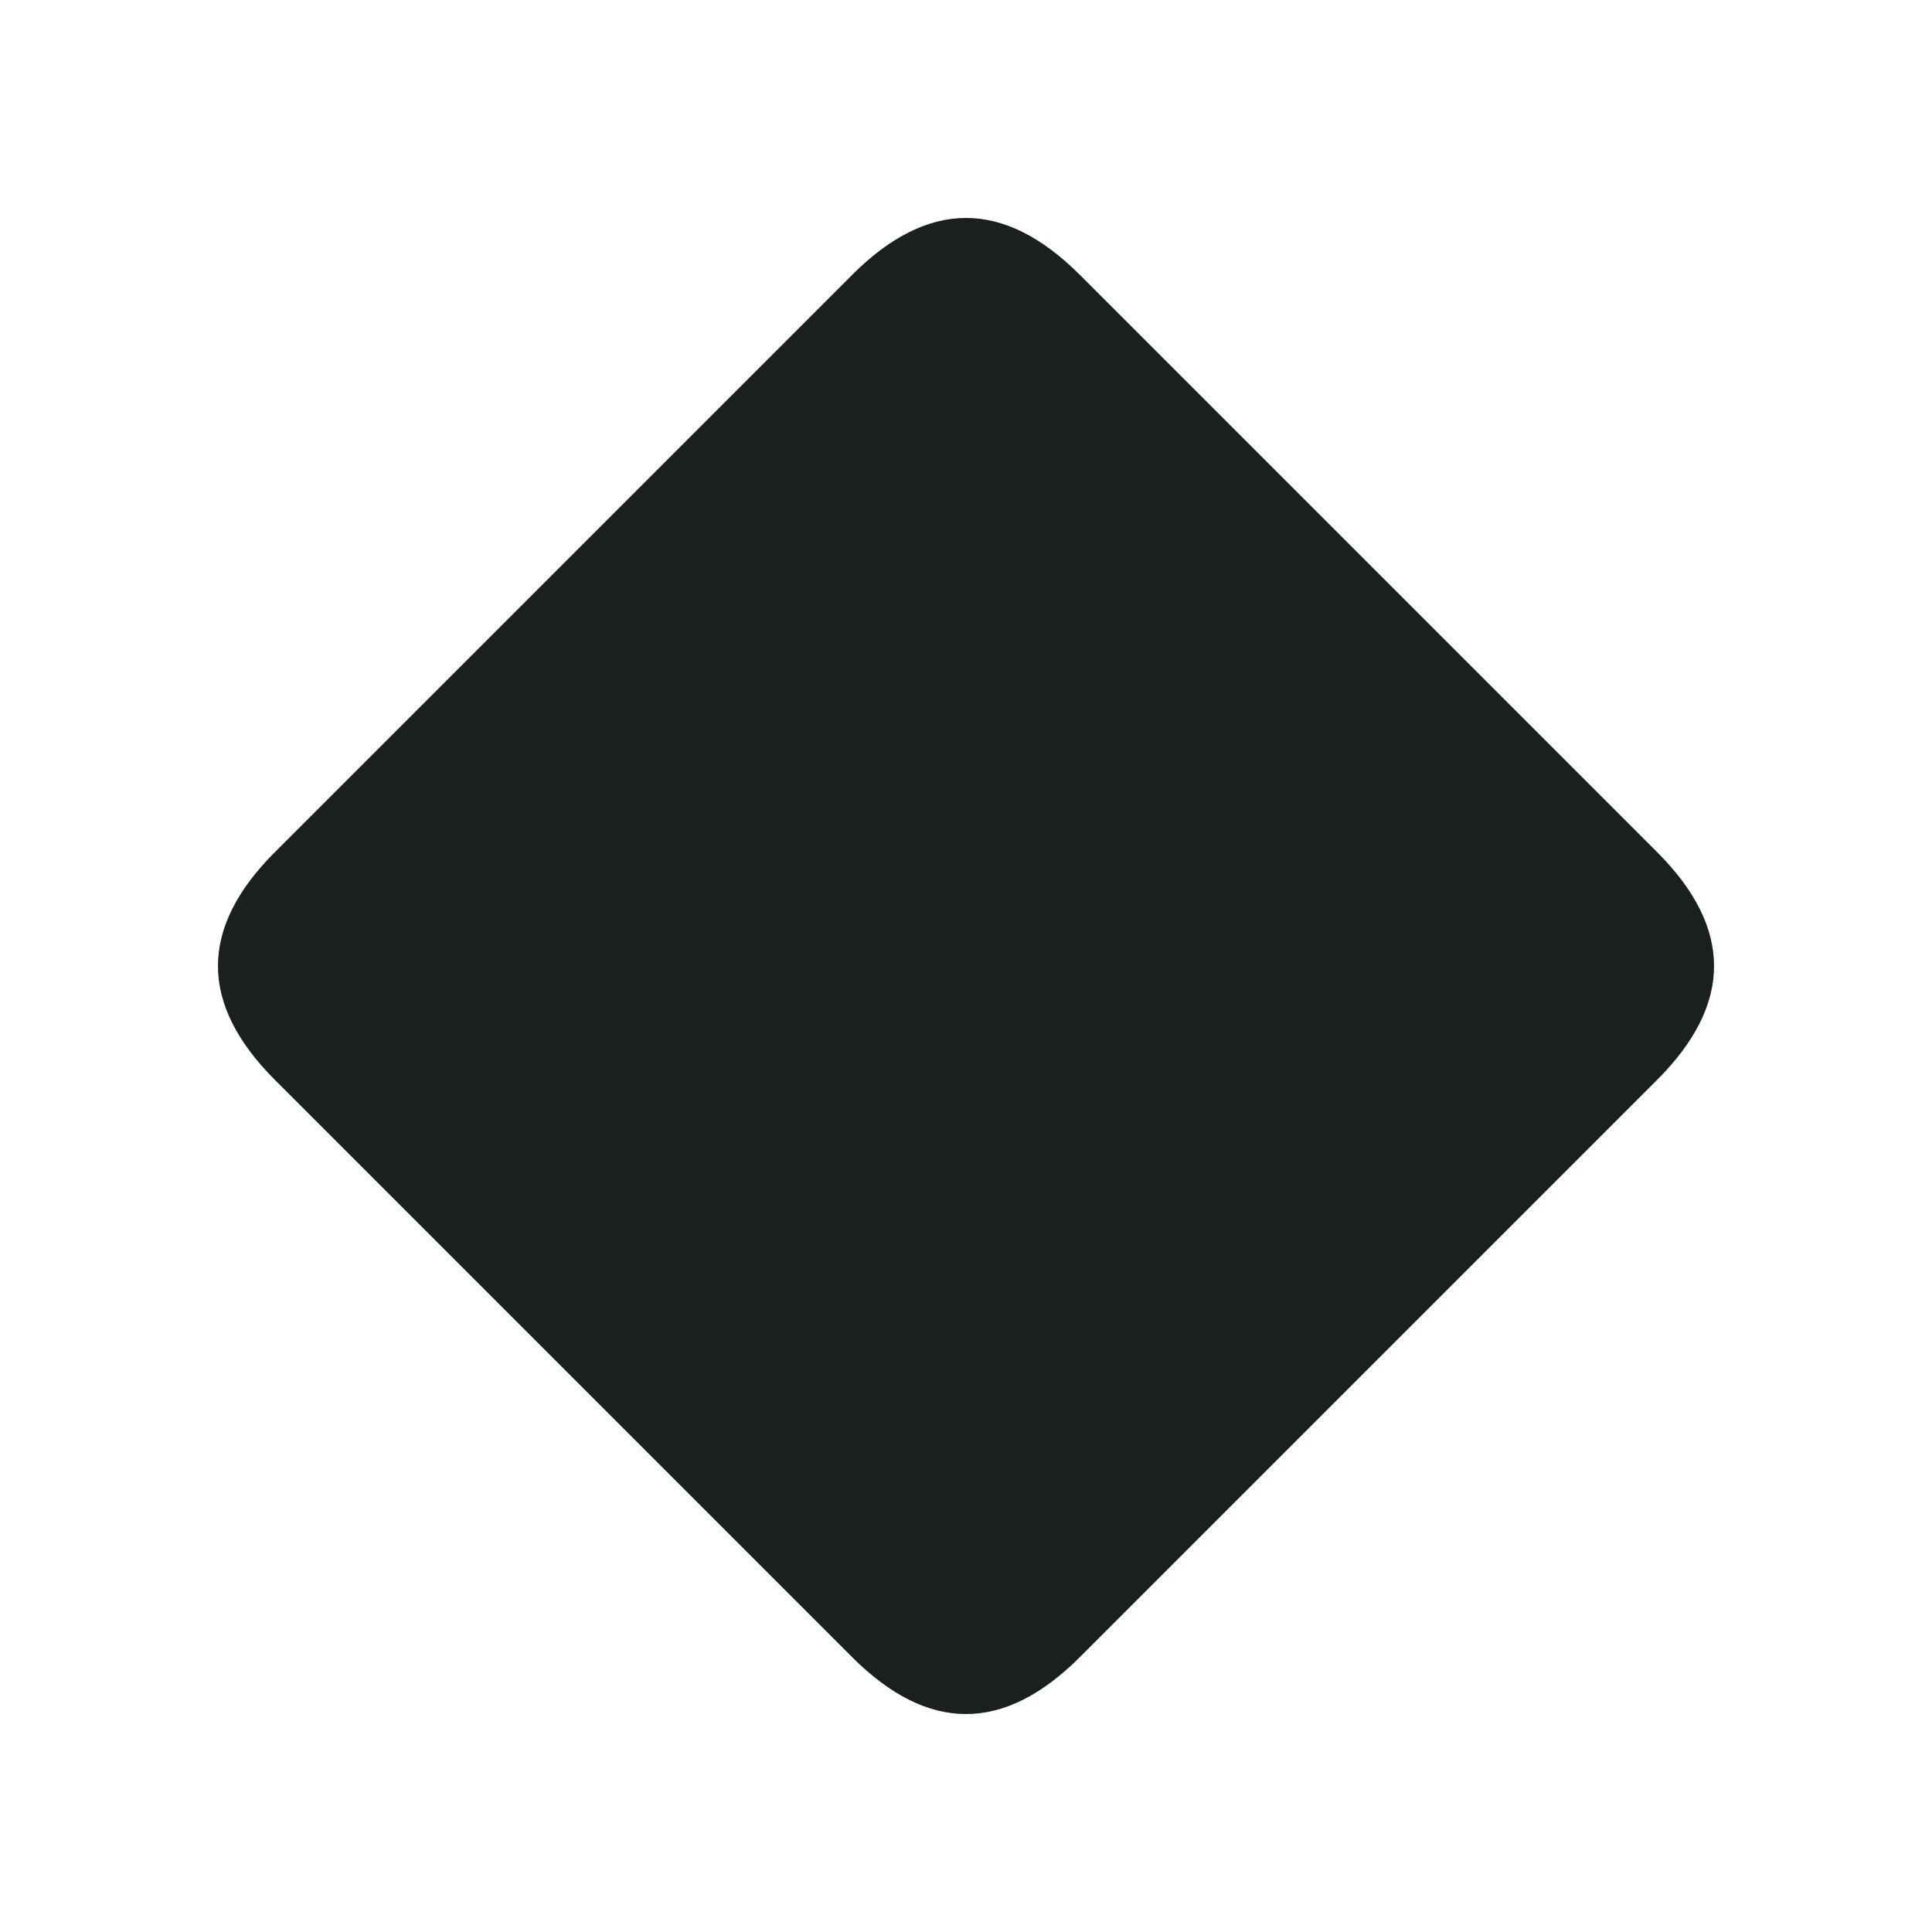
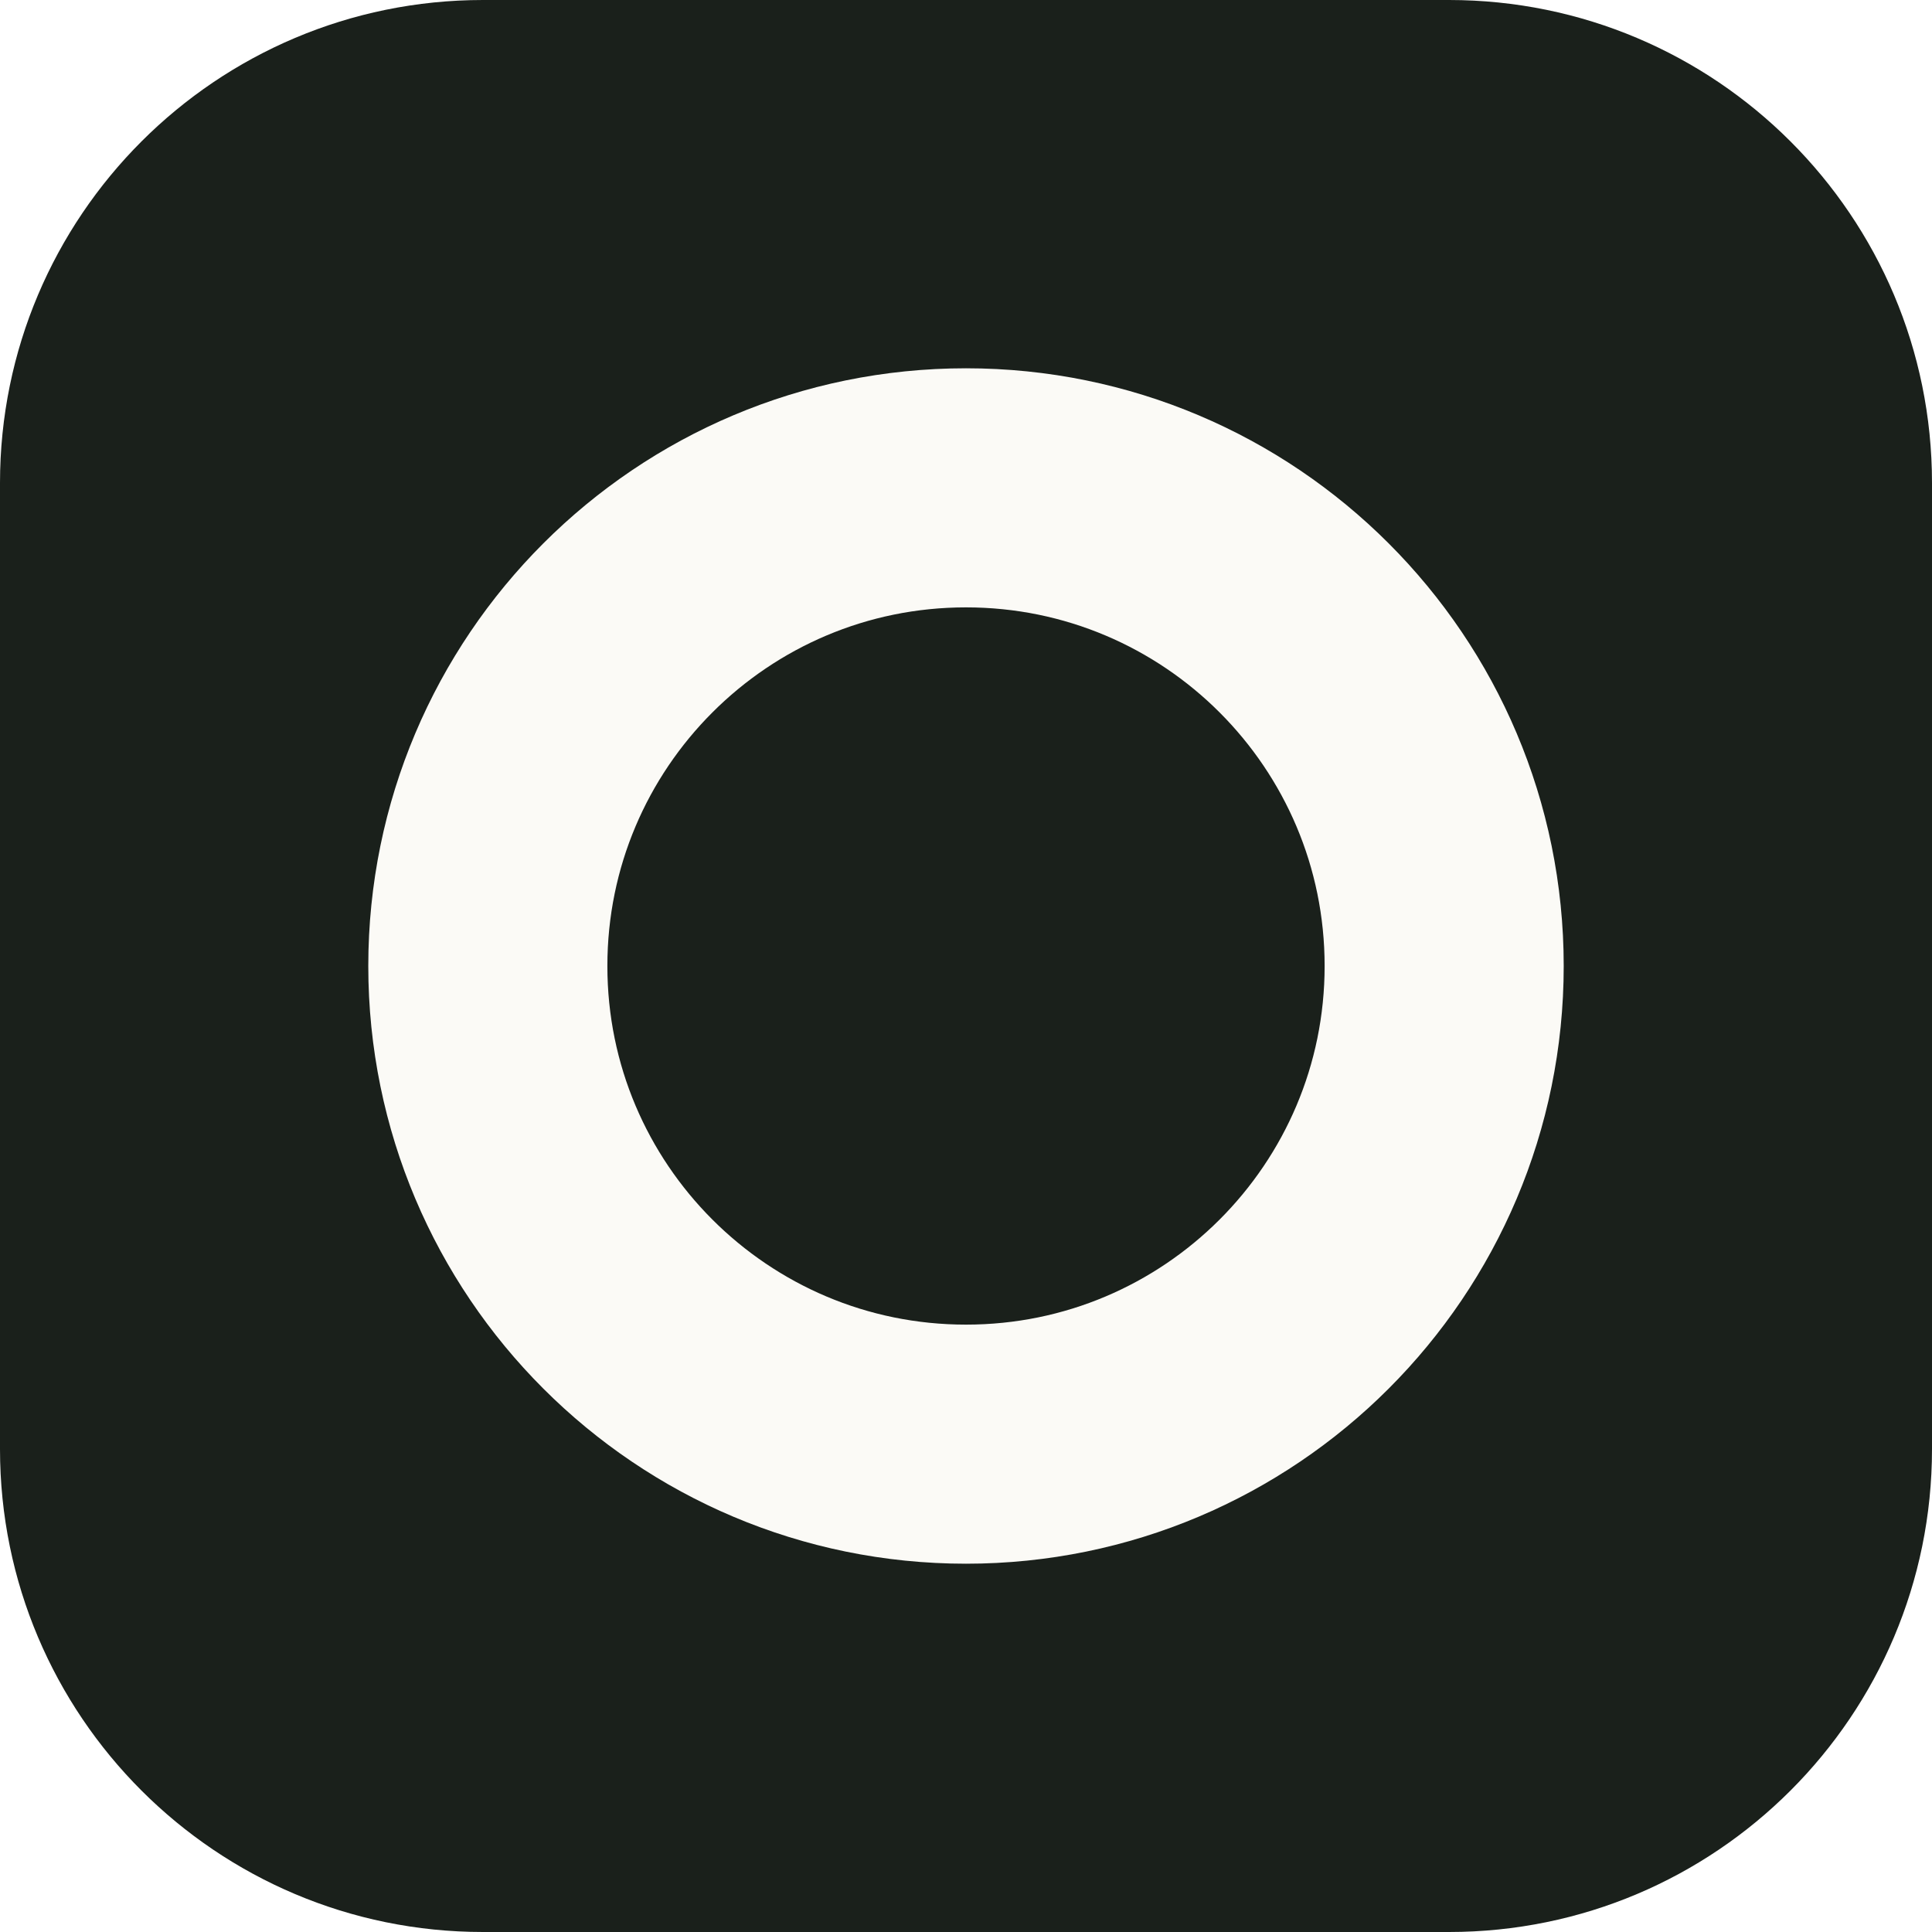
- <svg xmlns="http://www.w3.org/2000/svg" viewBox="0 0 96 96" width="96" height="96" role="img" aria-label="leer.nu">
-   <style>path{fill:#1A201B}@media (prefers-color-scheme:dark){path{fill:#FBFAF6}}</style>
-   <path d="M42.34,13.66 Q48,8 53.66,13.66L82.34,42.34 Q88,48 82.34,53.66L53.66,82.34 Q48,88 42.34,82.34L13.66,53.66 Q8,48 13.66,42.34 Z" />
+ <svg xmlns="http://www.w3.org/2000/svg" viewBox="0 0 16 16">
+   <rect width="16" height="16" rx="4" fill="#1A201B" />
+   <circle cx="8" cy="8" r="3.96" fill="none" stroke="#FBFAF6" stroke-width="1.98" />
</svg>
